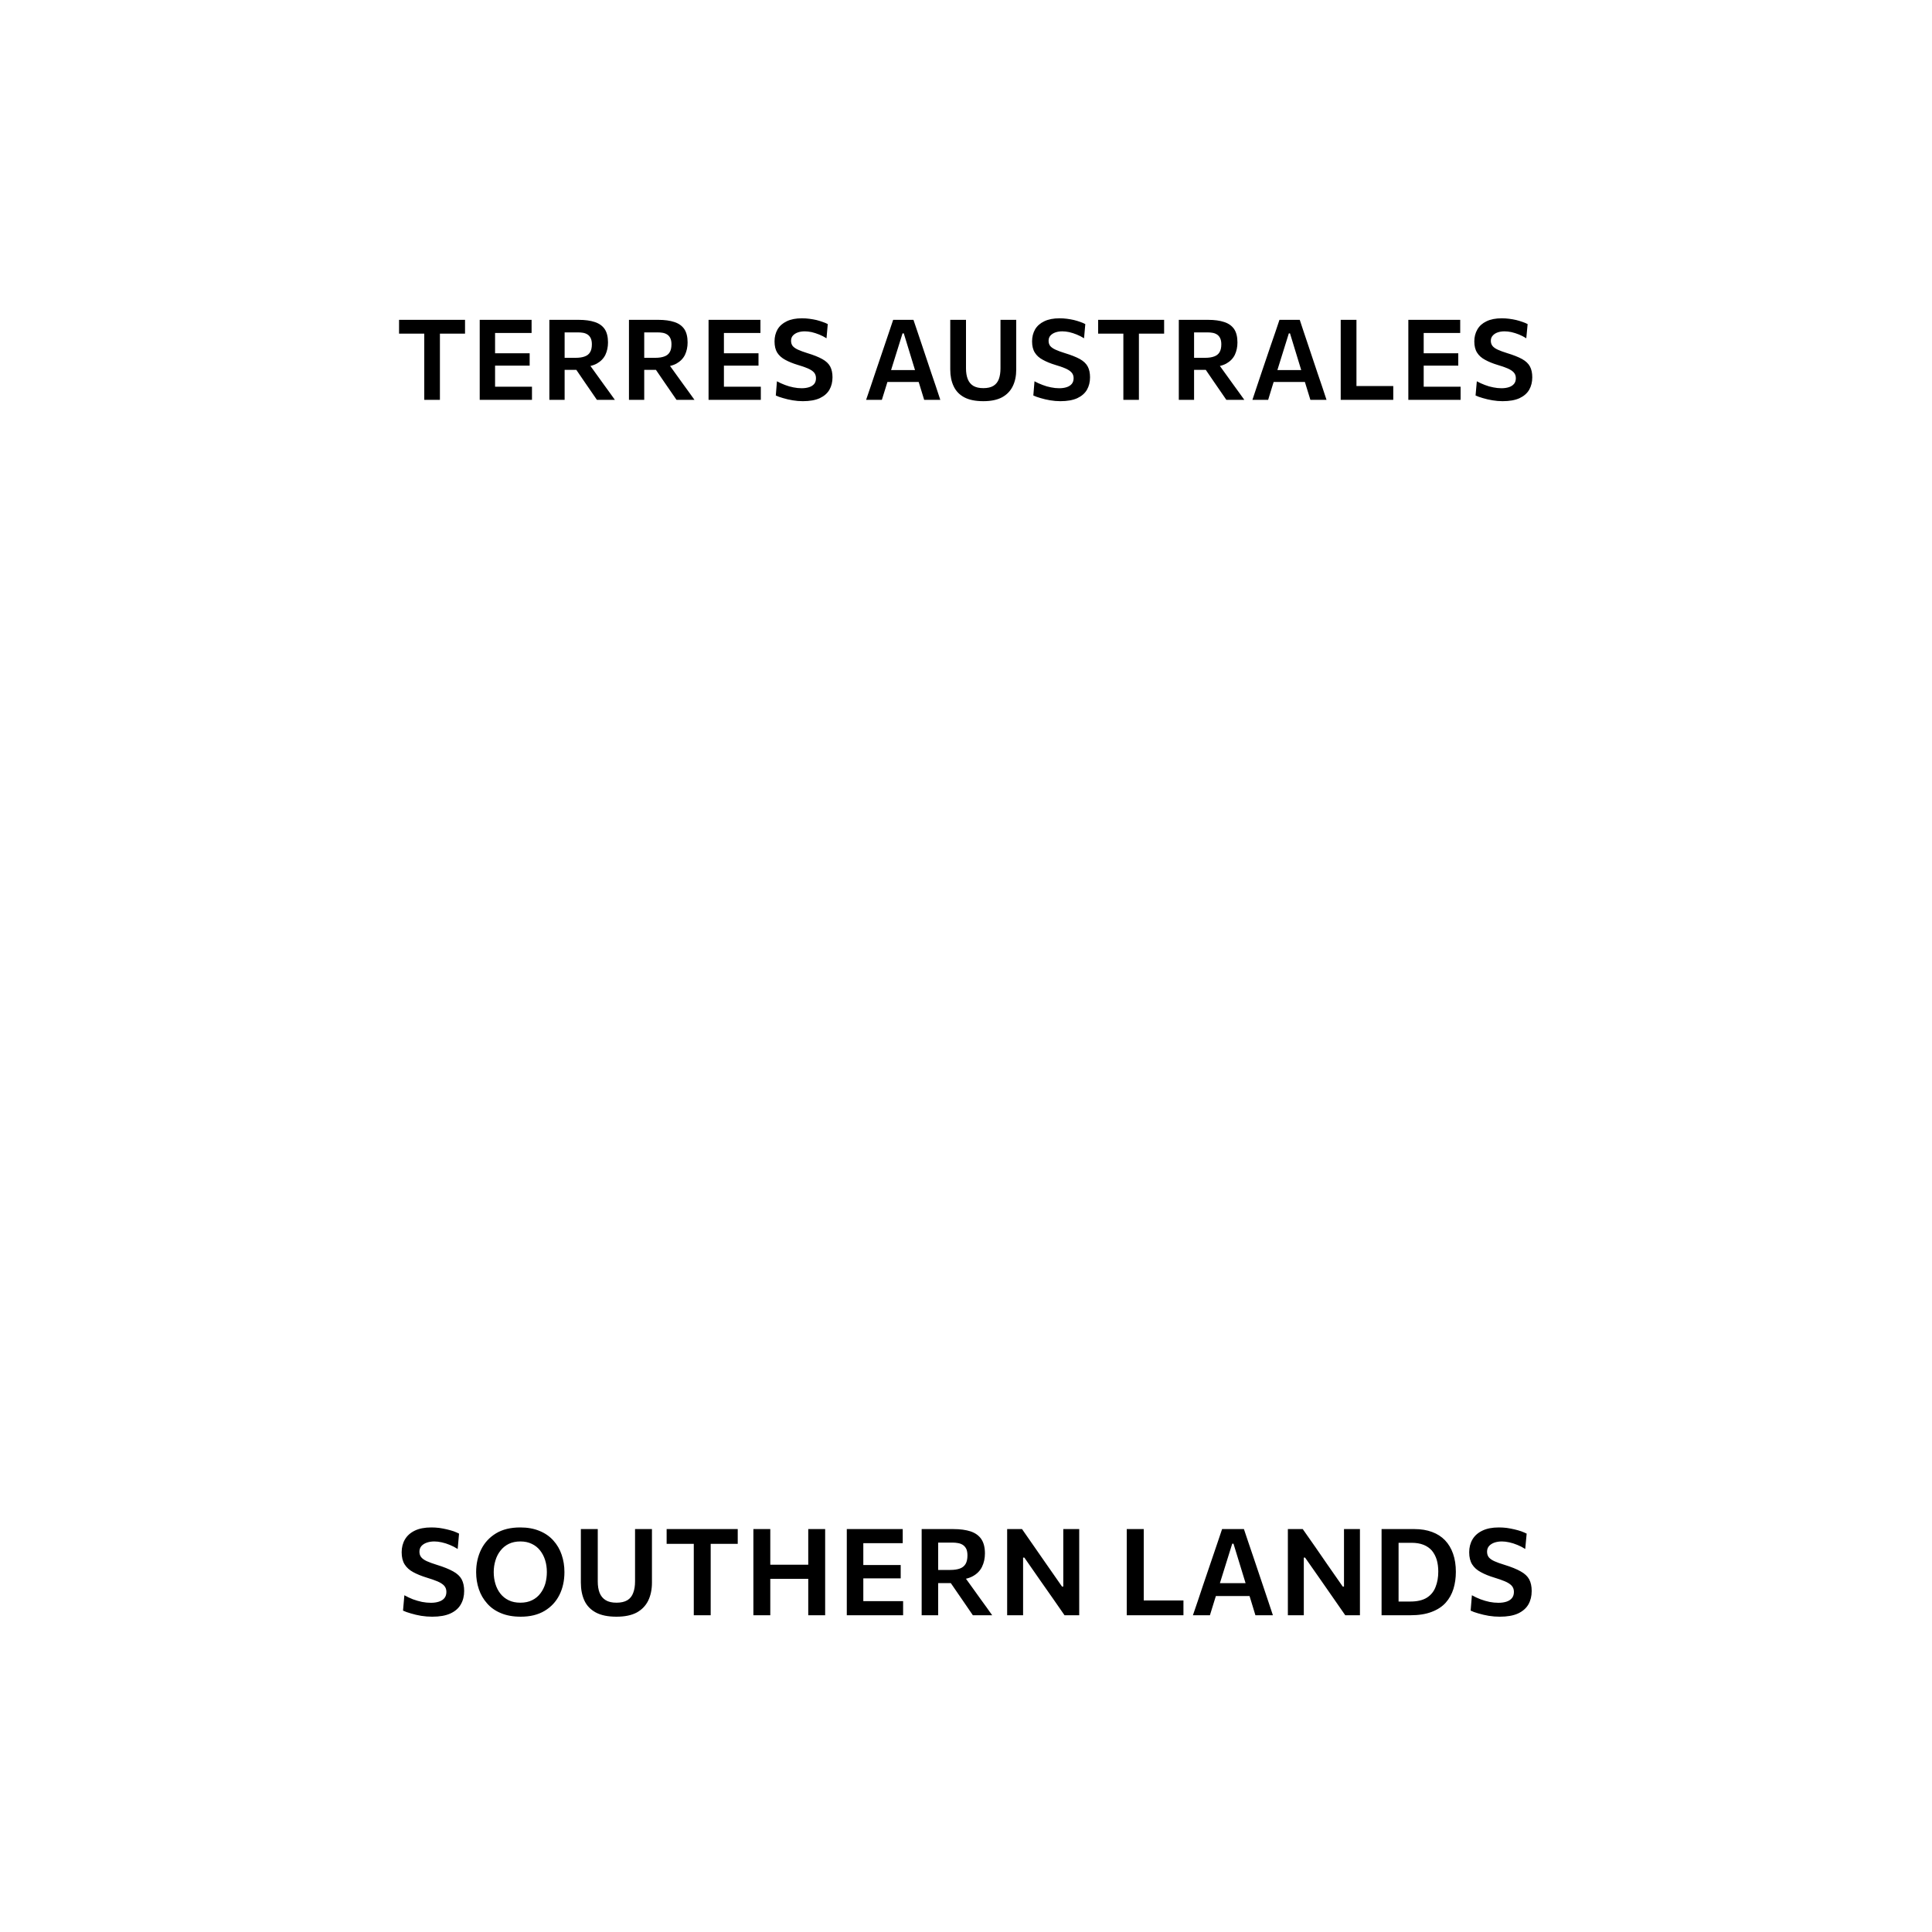
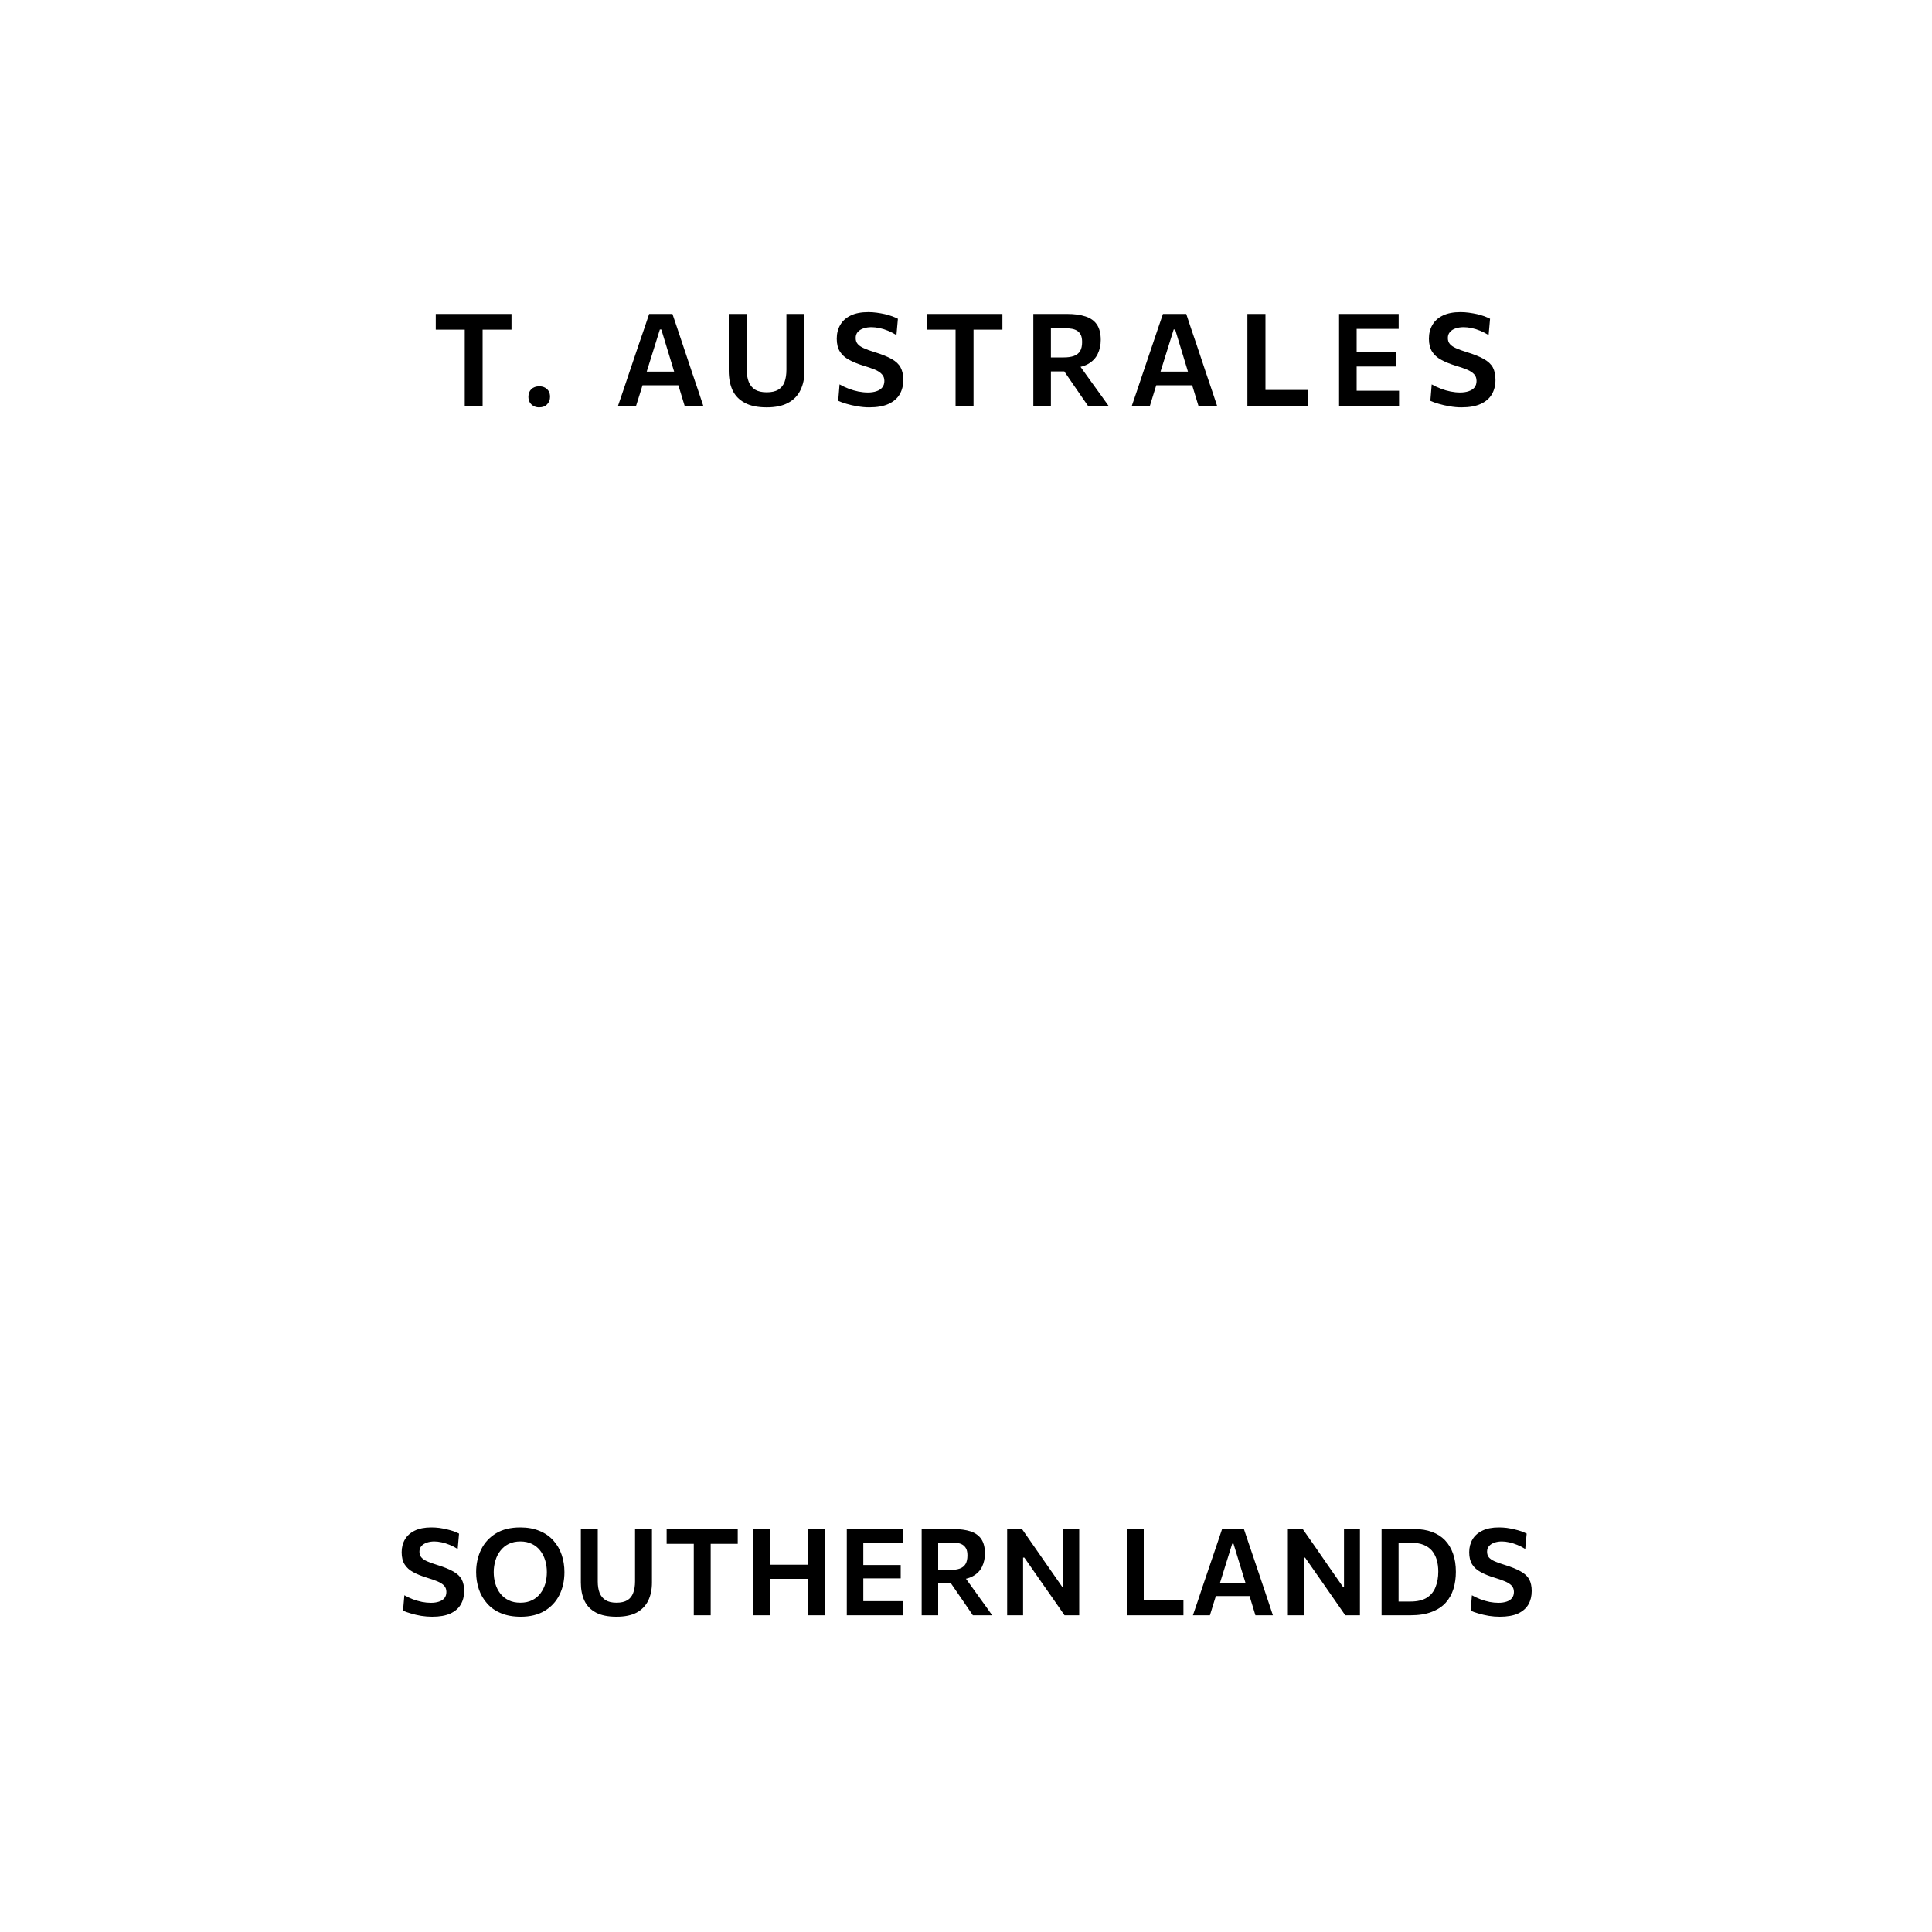
<svg xmlns="http://www.w3.org/2000/svg" viewBox="0 0 200 200">
-   <path d="m43.92 41.39q0-.68 0-1.31 0-.63 0-1.4l0-2.55q0-.79 0-1.44 0-.64 0-1.33l.62 1.18-1.06 0q-.67 0-1.19 0-.52 0-.98 0l0-1.43 6.83 0 0 1.43q-.46 0-.98 0-.52 0-1.19 0l-1.06 0 .63-1.18q0 .69 0 1.33 0 .65 0 1.44l0 2.55q0 .77 0 1.4 0 .63 0 1.31l-1.62 0zm5.74 0q0-.68 0-1.31 0-.63 0-1.4l0-2.8q0-.79 0-1.44 0-.64 0-1.33l5.37 0 0 1.36q-.55 0-1.18 0-.63 0-1.48 0l-1.99 0 .87-1.11q0 .69 0 1.34 0 .64 0 1.43l0 2.29q0 .77 0 1.41 0 .63 0 1.31l-.77-1.11 2.01 0q.72 0 1.36 0 .63 0 1.22 0l0 1.36-5.41 0zm1.22-3.54l0-1.28 1.54 0q.78 0 1.34 0 .56 0 1.07 0l0 1.28q-.54 0-1.1 0-.56 0-1.31 0l-1.54 0zm5.99 3.54q0-.68 0-1.31 0-.63 0-1.4l0-2.8q0-.79 0-1.44 0-.64 0-1.33.36 0 .84 0 .49 0 1.05 0 .56 0 1.15 0 .99 0 1.67.23.67.22 1.02.73.34.51.34 1.38 0 .7-.27 1.28-.28.57-.89.91-.62.34-1.64.35l.59-.65 1.19 1.65q.28.38.59.82.31.43.61.84.3.42.53.74l-1.86 0q-.34-.5-.66-.96-.31-.47-.62-.9l-1.4-2.05.97.81-1.92 0 0-1.25 1.45 0q.55 0 .92-.14.37-.13.55-.43.19-.3.19-.83 0-.4-.13-.65-.12-.24-.33-.37-.21-.13-.46-.17-.24-.04-.49-.04l-2.55 0 1.14-1.05q0 .72 0 1.36 0 .65 0 1.41l0 2.55q0 .77 0 1.4 0 .63 0 1.31l-1.58 0zm8.24 0q0-.68 0-1.31 0-.63 0-1.4l0-2.8q0-.79 0-1.44 0-.64 0-1.33.36 0 .84 0 .49 0 1.05 0 .56 0 1.15 0 .99 0 1.67.23.67.22 1.02.73.34.51.34 1.38 0 .7-.27 1.28-.28.57-.89.91-.62.34-1.64.35l.59-.65 1.19 1.65q.28.38.59.82.31.43.61.84.3.42.53.74l-1.86 0q-.34-.5-.66-.96-.31-.47-.62-.9l-1.4-2.05.97.81-1.92 0 0-1.25 1.45 0q.55 0 .92-.14.37-.13.55-.43.19-.3.19-.83 0-.4-.13-.65-.12-.24-.33-.37-.21-.13-.46-.17-.24-.04-.49-.04l-2.55 0 1.14-1.05q0 .72 0 1.36 0 .65 0 1.41l0 2.55q0 .77 0 1.4 0 .63 0 1.31l-1.58 0zm8.24 0q0-.68 0-1.31 0-.63 0-1.4l0-2.8q0-.79 0-1.44 0-.64 0-1.33l5.37 0 0 1.36q-.55 0-1.18 0-.63 0-1.48 0l-1.99 0 .87-1.11q0 .69 0 1.34 0 .64 0 1.43l0 2.29q0 .77 0 1.41 0 .63 0 1.31l-.77-1.11 2.01 0q.72 0 1.35 0 .64 0 1.23 0l0 1.36-5.41 0zm1.22-3.54l0-1.28 1.54 0q.78 0 1.34 0 .55 0 1.07 0l0 1.28q-.55 0-1.1 0-.56 0-1.31 0l-1.54 0zm8.54 3.68q-.52 0-1.06-.09-.53-.09-.99-.23-.47-.13-.75-.27l.12-1.47q.4.22.83.38.44.17.87.25.44.09.86.09.43 0 .77-.11.34-.11.53-.34.18-.23.18-.59 0-.37-.22-.61-.22-.23-.64-.41-.42-.18-1.01-.35-.76-.23-1.31-.53-.54-.29-.83-.74-.28-.45-.28-1.17 0-.69.31-1.24.32-.54.95-.84.63-.31 1.58-.31.38 0 .76.05.39.05.74.13.35.09.65.2.3.1.52.22l-.13 1.47q-.36-.23-.76-.39-.4-.16-.78-.25-.39-.08-.71-.08-.39 0-.71.11-.32.11-.52.33-.19.21-.19.54 0 .32.17.54.18.21.55.38.37.17.95.35.99.3 1.56.62.58.32.82.77.24.45.24 1.12 0 .73-.32 1.29-.32.55-1 .87-.68.31-1.75.31zm6.55-.14q.23-.67.48-1.41.25-.73.47-1.4l.96-2.83q.26-.77.47-1.39.21-.62.42-1.25l2.1 0q.22.65.43 1.27.21.61.46 1.37l.95 2.84q.23.68.48 1.41.24.72.46 1.39l-1.67 0q-.21-.68-.43-1.4-.22-.72-.42-1.36l-1.26-4.12-.13 0-1.27 4.07q-.21.67-.43 1.4-.22.73-.44 1.41l-1.63 0zm1.84-1.85l.16-1.23 3.87 0 .13 1.23-4.16 0zm10.3 1.99q-1.23 0-1.98-.4-.76-.41-1.1-1.15-.35-.73-.35-1.74 0-.23 0-.61 0-.37 0-.83 0-.46 0-.92 0-.79 0-1.44 0-.64 0-1.33l1.63 0q0 .69 0 1.33 0 .65 0 1.44l0 2.26q0 .64.18 1.1.18.46.57.7.4.24 1.04.24.66 0 1.05-.24.39-.24.56-.7.17-.46.17-1.11l0-2.25q0-.79 0-1.44 0-.64 0-1.33l1.63 0q0 .69 0 1.33 0 .65 0 1.44 0 .46 0 .92 0 .46 0 .84 0 .39 0 .61 0 1-.36 1.73-.36.74-1.11 1.15-.75.4-1.93.4zm7.97 0q-.52 0-1.06-.09-.53-.09-.99-.23-.46-.13-.75-.27l.12-1.47q.4.22.84.38.43.17.87.25.43.09.85.09.44 0 .77-.11.34-.11.53-.34.19-.23.19-.59 0-.37-.23-.61-.22-.23-.64-.41-.42-.18-1.01-.35-.76-.23-1.3-.53-.55-.29-.83-.74-.29-.45-.29-1.17 0-.69.31-1.24.32-.54.95-.84.64-.31 1.59-.31.37 0 .76.05.38.05.73.13.36.09.66.2.29.1.51.22l-.13 1.47q-.36-.23-.76-.39-.39-.16-.78-.25-.38-.08-.71-.08-.39 0-.71.11-.32.11-.52.33-.19.21-.19.54 0 .32.17.54.18.21.55.38.37.17.95.35.99.3 1.57.62.57.32.81.77.24.45.24 1.12 0 .73-.32 1.29-.32.55-1 .87-.68.31-1.75.31zm6.52-.14q0-.68 0-1.31 0-.63 0-1.4l0-2.55q0-.79 0-1.44 0-.64 0-1.33l.62 1.18-1.07 0q-.66 0-1.18 0-.52 0-.98 0l0-1.43 6.83 0 0 1.43q-.47 0-.98 0-.52 0-1.19 0l-1.06 0 .62-1.18q0 .69 0 1.33 0 .65 0 1.44l0 2.55q0 .77 0 1.4 0 .63 0 1.31l-1.61 0zm5.74 0q0-.68 0-1.31 0-.63 0-1.4l0-2.8q0-.79 0-1.44 0-.64 0-1.33.36 0 .84 0 .49 0 1.05 0 .56 0 1.15 0 .99 0 1.67.23.67.22 1.02.73.34.51.34 1.38 0 .7-.27 1.28-.28.57-.89.91-.62.34-1.64.35l.59-.65 1.19 1.65q.28.38.59.82.31.43.61.84.3.42.53.74l-1.86 0q-.34-.5-.66-.96-.31-.47-.62-.9l-1.4-2.05.97.81-1.92 0 0-1.25 1.45 0q.55 0 .92-.14.37-.13.55-.43.19-.3.19-.83 0-.4-.13-.65-.12-.24-.33-.37-.21-.13-.46-.17-.24-.04-.49-.04l-2.55 0 1.14-1.05q0 .72 0 1.36 0 .65 0 1.41l0 2.55q0 .77 0 1.4 0 .63 0 1.31l-1.58 0zm7.62 0q.22-.67.47-1.41.25-.73.47-1.4l.96-2.83q.26-.77.48-1.39.21-.62.42-1.25l2.1 0q.21.65.42 1.27.21.61.46 1.37l.95 2.84q.24.68.48 1.41.24.72.46 1.39l-1.67 0q-.21-.68-.43-1.4-.22-.72-.42-1.36l-1.26-4.12-.12 0-1.27 4.07q-.21.67-.44 1.4-.22.73-.43 1.41l-1.63 0zm1.83-1.85l.17-1.23 3.86 0 .13 1.23-4.16 0zm7.31 1.85q0-.68 0-1.31 0-.63 0-1.4l0-2.8q0-.79 0-1.44 0-.64 0-1.33l1.63 0q0 .69 0 1.33 0 .65 0 1.44l0 2.54q0 .77 0 1.4 0 .63 0 1.31l-.57-1.17 1.58 0q.62 0 1.09 0 .48 0 .88 0 .41 0 .83 0l0 1.43-5.44 0zm7 0q0-.68 0-1.31 0-.63 0-1.4l0-2.8q0-.79 0-1.44 0-.64 0-1.33l5.37 0 0 1.36q-.55 0-1.17 0-.63 0-1.49 0l-1.99 0 .87-1.11q0 .69 0 1.34 0 .64 0 1.43l0 2.29q0 .77 0 1.41 0 .63 0 1.31l-.77-1.11 2.02 0q.71 0 1.35 0 .63 0 1.22 0l0 1.36-5.41 0zm1.22-3.54l0-1.28 1.55 0q.77 0 1.33 0 .56 0 1.07 0l0 1.28q-.54 0-1.1 0-.56 0-1.31 0l-1.54 0zm8.54 3.68q-.52 0-1.05-.09-.54-.09-1-.23-.46-.13-.75-.27l.13-1.47q.4.22.83.38.43.17.87.25.44.09.85.09.44 0 .77-.11.34-.11.53-.34.19-.23.19-.59 0-.37-.23-.61-.22-.23-.64-.41-.42-.18-1.01-.35-.76-.23-1.3-.53-.55-.29-.83-.74-.29-.45-.29-1.17 0-.69.32-1.24.31-.54.94-.84.64-.31 1.59-.31.37 0 .76.05.38.05.73.13.36.09.66.2.3.1.52.22l-.14 1.47q-.36-.23-.75-.39-.4-.16-.79-.25-.38-.08-.71-.08-.39 0-.71.11-.32.11-.51.33-.2.21-.2.54 0 .32.18.54.17.21.54.38.37.17.95.35.99.3 1.57.62.57.32.81.77.24.45.24 1.12 0 .73-.32 1.29-.32.55-1 .87-.68.31-1.75.31zm-110.81 125.83q-.56 0-1.14-.09-.58-.1-1.07-.25-.5-.14-.81-.29l.14-1.59q.43.24.89.42.47.17.94.27.47.09.92.09.47 0 .83-.12.37-.12.57-.37.2-.25.2-.64 0-.39-.24-.65-.24-.25-.69-.44-.46-.19-1.09-.38-.82-.25-1.41-.57-.58-.31-.89-.8-.31-.49-.31-1.26 0-.75.34-1.33.34-.58 1.02-.91.68-.33 1.71-.33.41 0 .82.05.41.06.79.15.38.09.71.2.32.12.55.24l-.14 1.59q-.39-.25-.81-.42-.43-.18-.85-.27-.41-.09-.76-.09-.42 0-.77.12-.35.12-.56.35-.21.24-.21.59 0 .35.19.58.19.23.59.41.4.18 1.02.37 1.07.33 1.69.68.62.34.88.82.26.49.26 1.21 0 .79-.35 1.39-.34.6-1.08.94-.73.33-1.88.33zm9.17 0q-1.19 0-2.06-.37-.87-.36-1.43-1.01-.57-.64-.85-1.47-.28-.83-.28-1.76 0-1.29.52-2.35.52-1.05 1.54-1.67 1.01-.61 2.51-.61 1.13 0 1.99.36.86.35 1.43.99.58.64.86 1.47.29.84.29 1.8 0 1.33-.52 2.37-.53 1.05-1.54 1.65-1.01.6-2.46.6zm-.04-1.45q.7 0 1.22-.26.51-.25.85-.7.34-.44.51-1.01.16-.57.16-1.2 0-.67-.18-1.24-.18-.57-.53-1.01-.34-.43-.85-.67-.51-.25-1.18-.25-.68 0-1.2.25-.51.25-.86.7-.35.44-.52 1.01-.18.58-.18 1.21 0 .64.17 1.21.17.57.51 1.01.35.45.87.7.51.25 1.21.25zm9.95 1.45q-1.32 0-2.13-.43-.82-.44-1.19-1.23-.37-.8-.37-1.88 0-.25 0-.66 0-.4 0-.9 0-.49 0-.98 0-.86 0-1.55 0-.7 0-1.44l1.75 0q0 .74 0 1.44 0 .69 0 1.55l0 2.43q0 .69.19 1.18.2.5.63.76.42.26 1.12.26.7 0 1.13-.26.42-.26.6-.76.19-.49.19-1.19l0-2.42q0-.86 0-1.55 0-.7 0-1.44l1.75 0q0 .74 0 1.44 0 .69 0 1.55 0 .49 0 .99 0 .49 0 .91 0 .41 0 .64 0 1.08-.39 1.88-.39.79-1.19 1.23-.81.43-2.09.43zm8-.15q0-.73 0-1.41 0-.68 0-1.51l0-2.75q0-.85 0-1.55 0-.69 0-1.43l.67 1.26-1.14 0q-.72 0-1.28 0-.56 0-1.06 0l0-1.53 7.36 0 0 1.53q-.5 0-1.05 0-.56 0-1.28 0l-1.15 0 .68-1.26q0 .74 0 1.43 0 .7 0 1.55l0 2.75q0 .83 0 1.51 0 .68 0 1.41l-1.75 0zm11.85 0q0-.73 0-1.41 0-.68 0-1.51l0-3.01q0-.86 0-1.55 0-.7 0-1.44l1.75 0q0 .74 0 1.44 0 .69 0 1.55l0 3.01q0 .83 0 1.51 0 .68 0 1.41l-1.75 0zm-5.68 0q0-.73 0-1.41 0-.68 0-1.51l0-3.01q0-.86 0-1.55 0-.7 0-1.44l1.75 0q0 .74 0 1.44 0 .69 0 1.55l0 3.01q0 .83 0 1.51 0 .68 0 1.41l-1.75 0zm1.24-3.77l0-1.46 4.99 0 0 1.46-4.99 0zm8.43 3.77q0-.73 0-1.41 0-.68 0-1.51l0-3.02q0-.85 0-1.54 0-.7 0-1.44l5.79 0 0 1.46q-.59 0-1.27 0-.67 0-1.59 0l-2.15 0 .93-1.19q0 .74 0 1.44 0 .69 0 1.54l0 2.47q0 .83 0 1.52 0 .68 0 1.41l-.82-1.19 2.17 0q.77 0 1.45 0 .69 0 1.32 0l0 1.46-5.83 0zm1.32-3.82l0-1.38 1.66 0q.84 0 1.44 0 .6 0 1.16 0l0 1.38q-.59 0-1.19 0-.6 0-1.41 0l-1.66 0zm6.43 3.82q0-.73 0-1.41 0-.68 0-1.51l0-3.02q0-.85 0-1.54 0-.7 0-1.44.38 0 .91 0 .52 0 1.13 0 .6 0 1.24 0 1.06 0 1.79.24.73.25 1.1.79.38.56.38 1.49 0 .76-.3 1.38-.3.62-.96.98-.67.37-1.77.37l.64-.7 1.29 1.79q.3.41.63.88.33.47.66.91.32.44.56.79l-2 0q-.37-.54-.71-1.04-.34-.49-.66-.96l-1.52-2.21 1.05.88-2.06 0 0-1.36 1.56 0q.59 0 .98-.14.4-.14.6-.47.2-.33.2-.89 0-.44-.13-.7-.14-.26-.36-.4-.23-.14-.49-.18-.27-.05-.54-.05l-2.74 0 1.23-1.13q0 .78 0 1.47 0 .69 0 1.51l0 2.75q0 .83 0 1.51 0 .68 0 1.41l-1.71 0zm8.85 0q0-.73 0-1.41 0-.68 0-1.51l0-3.01q0-.86 0-1.55 0-.7 0-1.44l1.54 0q.69.99 1.3 1.87.62.89 1.23 1.77l1.61 2.31.13 0 0-2.96q0-.86 0-1.55 0-.7 0-1.44l1.65 0q0 .74 0 1.44 0 .69 0 1.55l0 3.01q0 .83 0 1.51 0 .68 0 1.41l-1.52 0q-.56-.82-1.18-1.7-.62-.88-1.36-1.94l-1.62-2.33-.13 0 0 3.05q0 .83 0 1.51 0 .68 0 1.41l-1.65 0zm12.38 0q0-.73 0-1.41 0-.68 0-1.51l0-3.01q0-.86 0-1.55 0-.7 0-1.44l1.76 0q0 .74 0 1.44 0 .69 0 1.55l0 2.73q0 .83 0 1.51 0 .68 0 1.41l-.62-1.25 1.71 0q.67 0 1.18 0 .5 0 .94 0 .44 0 .9 0l0 1.53-5.87 0zm6.85 0q.25-.72.52-1.52.27-.79.5-1.5l1.04-3.06q.28-.83.51-1.5.23-.66.45-1.34l2.26 0q.24.7.46 1.37.23.66.5 1.47l1.03 3.06q.25.74.51 1.52.26.78.5 1.5l-1.81 0q-.22-.73-.46-1.51-.24-.77-.45-1.46l-1.36-4.44-.13 0-1.37 4.39q-.23.72-.47 1.5-.24.79-.47 1.52l-1.76 0zm1.98-1.99l.18-1.33 4.16 0 .15 1.33-4.49 0zm7.85 1.99q0-.73 0-1.41 0-.68 0-1.51l0-3.01q0-.86 0-1.55 0-.7 0-1.44l1.54 0q.69.99 1.31 1.87.61.89 1.22 1.77l1.61 2.31.13 0 0-2.96q0-.86 0-1.55 0-.7 0-1.44l1.65 0q0 .74 0 1.44 0 .69 0 1.55l0 3.01q0 .83 0 1.51 0 .68 0 1.41l-1.52 0q-.56-.82-1.18-1.7-.62-.88-1.35-1.94l-1.63-2.33-.13 0 0 3.05q0 .83 0 1.51 0 .68 0 1.41l-1.65 0zm9.7 0q0-.73 0-1.41 0-.68 0-1.51l0-3.01q0-.86 0-1.55 0-.7 0-1.44.54 0 1.1 0 .56 0 1.13 0 .58 0 1.18 0 1.02 0 1.82.3.79.29 1.34.86.55.58.83 1.39.29.82.29 1.88 0 .94-.25 1.76-.25.81-.8 1.43-.55.61-1.45.95-.9.35-2.2.35-.58 0-1.08 0-.5 0-.96 0-.47 0-.95 0zm1.76-1.42l1.23 0q1.06 0 1.7-.4.63-.4.9-1.11.28-.7.28-1.59 0-.67-.16-1.22-.17-.55-.5-.95-.34-.39-.86-.6-.53-.21-1.24-.21l-1.35 0q0 .45 0 .92 0 .46 0 1.04l0 2.21q0 .56 0 1.01 0 .46 0 .9zm10.47 1.57q-.56 0-1.13-.09-.58-.1-1.08-.25-.5-.14-.8-.29l.13-1.59q.43.24.9.42.46.17.93.27.47.09.92.09.47 0 .84-.12.36-.12.56-.37.2-.25.2-.64 0-.39-.24-.65-.24-.25-.69-.44-.45-.19-1.08-.38-.83-.25-1.41-.57-.59-.31-.9-.8-.31-.49-.31-1.26 0-.75.34-1.33.34-.58 1.03-.91.68-.33 1.7-.33.41 0 .82.05.41.06.79.15.39.09.71.2.32.12.56.24l-.15 1.59q-.38-.25-.81-.42-.43-.18-.85-.27-.41-.09-.76-.09-.42 0-.77.12-.34.12-.55.35-.21.24-.21.59 0 .35.18.58.19.23.59.41.4.18 1.03.37 1.07.33 1.68.68.62.34.88.82.26.49.26 1.21 0 .79-.34 1.39-.35.6-1.08.94-.73.33-1.89.33z" />
+   <path d="m48.11 42q0-.77 0-1.5 0-.73 0-1.61l0-2.93q0-.91 0-1.65 0-.74 0-1.52l.71 1.34-1.22 0q-.77 0-1.36 0-.6 0-1.13 0l0-1.63 7.84 0 0 1.63q-.53 0-1.12 0-.59 0-1.37 0l-1.22 0 .72-1.34q0 .78 0 1.52 0 .74 0 1.65l0 2.93q0 .88 0 1.61 0 .73 0 1.5l-1.85 0zm7.7.17q-.34 0-.59-.15-.25-.14-.39-.39-.13-.25-.13-.56 0-.48.3-.78.31-.3.82-.3.35 0 .6.14.25.14.39.38.13.24.13.56 0 .47-.3.78-.29.32-.83.32zm8.17-.17q.26-.77.55-1.61.28-.85.54-1.61l1.1-3.25q.3-.89.55-1.6.24-.71.48-1.43l2.41 0q.25.75.49 1.45.24.71.53 1.58l1.09 3.26q.27.78.55 1.62.28.83.53 1.59l-1.93 0q-.24-.78-.49-1.61-.25-.82-.48-1.55l-1.44-4.73-.15 0-1.46 4.67q-.24.77-.49 1.6-.26.84-.51 1.62l-1.87 0zm2.11-2.12l.19-1.41 4.43 0 .16 1.41-4.78 0zm13.28 2.29q-1.41 0-2.27-.47-.87-.46-1.27-1.31-.39-.85-.39-2 0-.27 0-.7 0-.43 0-.96 0-.53 0-1.05 0-.91 0-1.65 0-.74 0-1.53l1.86 0q0 .79 0 1.53 0 .74 0 1.65l0 2.59q0 .74.21 1.26.21.53.66.81.46.27 1.2.27.75 0 1.2-.27.45-.28.65-.81.19-.52.19-1.27l0-2.58q0-.91 0-1.65 0-.74 0-1.53l1.87 0q0 .79 0 1.53 0 .74 0 1.65 0 .52 0 1.05 0 .53 0 .97 0 .44 0 .7 0 1.14-.42 1.99-.41.85-1.27 1.31-.86.47-2.22.47zm10.61 0q-.59 0-1.21-.11-.62-.1-1.15-.26-.52-.15-.85-.31l.14-1.7q.46.26.95.45.5.19 1 .29.51.1.99.1.5 0 .88-.13.39-.13.6-.39.22-.27.22-.68 0-.42-.26-.69-.25-.28-.73-.48-.49-.2-1.16-.4-.88-.27-1.5-.61-.62-.33-.95-.85-.33-.52-.33-1.34 0-.8.36-1.42.36-.63 1.09-.98.72-.35 1.82-.35.43 0 .87.06.44.06.84.15.41.1.75.22.35.13.6.26l-.15 1.69q-.42-.26-.87-.45-.46-.19-.9-.28-.44-.09-.82-.09-.44 0-.81.12-.37.12-.6.37-.22.25-.22.63 0 .37.2.61.2.25.63.44.42.2 1.09.4 1.14.35 1.8.72.66.37.93.88.28.52.28 1.29 0 .84-.37 1.48-.37.64-1.15 1-.78.36-2.01.36zm8.94-.17q0-.77 0-1.5 0-.73 0-1.61l0-2.93q0-.91 0-1.65 0-.74 0-1.52l.71 1.34-1.22 0q-.76 0-1.36 0-.6 0-1.13 0l0-1.63 7.85 0 0 1.63q-.54 0-1.13 0-.59 0-1.36 0l-1.22 0 .72-1.34q0 .78 0 1.52 0 .74 0 1.65l0 2.93q0 .88 0 1.61 0 .73 0 1.5l-1.86 0zm8.05 0q0-.77 0-1.5 0-.73 0-1.61l0-3.22q0-.9 0-1.64 0-.74 0-1.53.41 0 .97 0 .56 0 1.2 0 .64 0 1.32 0 1.13 0 1.91.26.78.25 1.18.84.4.59.4 1.59 0 .8-.32 1.46-.32.66-1.03 1.05-.71.39-1.88.4l.69-.75 1.36 1.9q.32.44.68.94.36.5.7.97.34.47.6.84l-2.13 0q-.39-.57-.76-1.1-.36-.53-.71-1.03l-1.61-2.35 1.12.93-2.2 0 0-1.45 1.66 0q.63 0 1.05-.15.42-.15.64-.5.21-.35.21-.94 0-.47-.14-.75-.15-.28-.39-.43-.24-.14-.52-.19-.28-.05-.57-.05l-2.92 0 1.31-1.2q0 .82 0 1.56 0 .74 0 1.61l0 2.93q0 .88 0 1.61 0 .73 0 1.5l-1.82 0zm10.2 0q.26-.77.55-1.61.28-.85.54-1.61l1.1-3.25q.3-.89.54-1.6.25-.71.49-1.43l2.41 0q.24.75.48 1.45.24.71.54 1.58l1.09 3.26q.27.78.55 1.62.28.83.53 1.59l-1.93 0q-.24-.78-.49-1.61-.25-.82-.48-1.55l-1.44-4.73-.15 0-1.46 4.67q-.24.77-.5 1.6-.25.84-.5 1.62l-1.87 0zm2.11-2.12l.19-1.41 4.43 0 .16 1.41-4.78 0zm9.85 2.12q0-.77 0-1.5 0-.73 0-1.61l0-3.21q0-.91 0-1.65 0-.74 0-1.53l1.87 0q0 .79 0 1.53 0 .74 0 1.65l0 2.92q0 .88 0 1.6 0 .73 0 1.51l-.66-1.34 1.82 0q.71 0 1.25 0 .55 0 1.01 0 .47 0 .95 0l0 1.63-6.24 0zm9.49 0q0-.77 0-1.5 0-.73 0-1.61l0-3.22q0-.9 0-1.64 0-.74 0-1.53l6.17 0 0 1.55q-.63 0-1.35 0-.72 0-1.7 0l-2.29 0 .99-1.26q0 .78 0 1.53 0 .74 0 1.64l0 2.64q0 .88 0 1.61 0 .72 0 1.5l-.87-1.26 2.31 0q.82 0 1.55 0 .73 0 1.4 0l0 1.55-6.21 0zm1.4-4.06l0-1.48 1.78 0q.89 0 1.53 0 .64 0 1.23 0l0 1.48q-.63 0-1.27 0-.63 0-1.5 0l-1.77 0zm11.26 4.23q-.59 0-1.21-.11-.61-.1-1.14-.26-.53-.15-.86-.31l.14-1.7q.46.26.96.45.49.19 1 .29.5.1.98.1.5 0 .88-.13.39-.13.61-.39.21-.27.21-.68 0-.42-.25-.69-.26-.28-.74-.48-.48-.2-1.16-.4-.88-.27-1.5-.61-.62-.33-.95-.85-.33-.52-.33-1.34 0-.8.36-1.42.36-.63 1.09-.98.73-.35 1.82-.35.43 0 .87.06.44.06.85.15.4.1.75.22.34.13.59.26l-.15 1.69q-.41-.26-.87-.45-.46-.19-.9-.28-.44-.09-.81-.09-.45 0-.82.12-.37.12-.59.37-.23.25-.23.63 0 .37.2.61.2.25.63.44.43.2 1.09.4 1.14.35 1.8.72.66.37.94.88.27.52.27 1.29 0 .84-.37 1.48-.37.64-1.15 1-.78.36-2.01.36zm-106.54 125.19q-.56 0-1.14-.09-.58-.1-1.07-.25-.5-.14-.81-.29l.14-1.59q.43.24.89.42.47.17.94.27.47.09.92.09.47 0 .83-.12.37-.12.57-.37.2-.25.2-.64 0-.39-.24-.65-.24-.25-.69-.44-.46-.19-1.09-.38-.82-.25-1.41-.57-.58-.31-.89-.8-.31-.49-.31-1.26 0-.75.34-1.33.34-.58 1.02-.91.68-.33 1.71-.33.41 0 .82.05.41.06.79.15.38.09.71.2.32.12.55.24l-.14 1.59q-.39-.25-.81-.42-.43-.18-.85-.27-.41-.09-.76-.09-.42 0-.77.12-.35.12-.56.35-.21.24-.21.59 0 .35.19.58.19.23.59.41.4.18 1.02.37 1.07.33 1.69.68.62.34.88.82.26.49.26 1.21 0 .79-.35 1.39-.34.6-1.08.94-.73.33-1.88.33zm9.17 0q-1.19 0-2.06-.37-.87-.36-1.43-1.01-.57-.64-.85-1.47-.28-.83-.28-1.76 0-1.29.52-2.35.52-1.05 1.54-1.67 1.01-.61 2.51-.61 1.13 0 1.99.36.86.35 1.43.99.58.64.86 1.47.29.84.29 1.8 0 1.33-.52 2.37-.53 1.05-1.54 1.65-1.01.6-2.46.6zm-.04-1.45q.7 0 1.22-.26.51-.25.85-.7.34-.44.51-1.01.16-.57.16-1.2 0-.67-.18-1.24-.18-.57-.53-1.01-.34-.43-.85-.67-.51-.25-1.18-.25-.68 0-1.2.25-.51.25-.86.7-.35.44-.52 1.01-.18.58-.18 1.21 0 .64.17 1.21.17.57.51 1.01.35.45.87.7.51.25 1.21.25zm9.95 1.45q-1.32 0-2.13-.43-.82-.44-1.19-1.23-.37-.8-.37-1.88 0-.25 0-.66 0-.4 0-.9 0-.49 0-.98 0-.86 0-1.55 0-.7 0-1.44l1.75 0q0 .74 0 1.44 0 .69 0 1.55l0 2.43q0 .69.19 1.18.2.5.63.76.42.26 1.12.26.7 0 1.13-.26.42-.26.6-.76.19-.49.19-1.19l0-2.42q0-.86 0-1.55 0-.7 0-1.44l1.75 0q0 .74 0 1.44 0 .69 0 1.55 0 .49 0 .99 0 .49 0 .91 0 .41 0 .64 0 1.08-.39 1.88-.39.79-1.19 1.23-.81.43-2.09.43zm8-.15q0-.73 0-1.41 0-.68 0-1.51l0-2.75q0-.85 0-1.55 0-.69 0-1.43l.67 1.26-1.14 0q-.72 0-1.28 0-.56 0-1.06 0l0-1.53 7.36 0 0 1.53q-.5 0-1.05 0-.56 0-1.28 0l-1.15 0 .68-1.26q0 .74 0 1.43 0 .7 0 1.55l0 2.75q0 .83 0 1.51 0 .68 0 1.41l-1.75 0zm11.85 0q0-.73 0-1.41 0-.68 0-1.51l0-3.01q0-.86 0-1.55 0-.7 0-1.44l1.75 0q0 .74 0 1.44 0 .69 0 1.55l0 3.01q0 .83 0 1.51 0 .68 0 1.41l-1.75 0zm-5.68 0q0-.73 0-1.41 0-.68 0-1.51l0-3.01q0-.86 0-1.55 0-.7 0-1.44l1.75 0q0 .74 0 1.44 0 .69 0 1.55l0 3.01q0 .83 0 1.51 0 .68 0 1.41l-1.75 0zm1.24-3.77l0-1.46 4.99 0 0 1.46-4.99 0zm8.43 3.77q0-.73 0-1.41 0-.68 0-1.51l0-3.02q0-.85 0-1.54 0-.7 0-1.44l5.79 0 0 1.46q-.59 0-1.27 0-.67 0-1.59 0l-2.15 0 .93-1.19q0 .74 0 1.44 0 .69 0 1.54l0 2.47q0 .83 0 1.52 0 .68 0 1.41l-.82-1.19 2.17 0q.77 0 1.45 0 .69 0 1.32 0l0 1.46-5.83 0zm1.32-3.82l0-1.38 1.66 0q.84 0 1.44 0 .6 0 1.16 0l0 1.38q-.59 0-1.19 0-.6 0-1.41 0l-1.66 0zm6.43 3.82q0-.73 0-1.41 0-.68 0-1.51l0-3.02q0-.85 0-1.54 0-.7 0-1.44.38 0 .91 0 .52 0 1.13 0 .6 0 1.24 0 1.06 0 1.79.24.73.25 1.1.79.38.56.38 1.49 0 .76-.3 1.38-.3.62-.96.98-.67.37-1.77.37l.64-.7 1.29 1.79q.3.41.63.88.33.47.66.91.32.44.56.79l-2 0q-.37-.54-.71-1.04-.34-.49-.66-.96l-1.52-2.21 1.05.88-2.06 0 0-1.36 1.56 0q.59 0 .98-.14.4-.14.6-.47.2-.33.2-.89 0-.44-.13-.7-.14-.26-.36-.4-.23-.14-.49-.18-.27-.05-.54-.05l-2.74 0 1.23-1.13q0 .78 0 1.47 0 .69 0 1.51l0 2.75q0 .83 0 1.51 0 .68 0 1.41l-1.71 0zm8.85 0q0-.73 0-1.41 0-.68 0-1.51l0-3.01q0-.86 0-1.55 0-.7 0-1.44l1.54 0q.69.99 1.3 1.87.62.89 1.23 1.77l1.61 2.31.13 0 0-2.96q0-.86 0-1.55 0-.7 0-1.44l1.65 0q0 .74 0 1.44 0 .69 0 1.55l0 3.01q0 .83 0 1.51 0 .68 0 1.41l-1.52 0q-.56-.82-1.18-1.7-.62-.88-1.36-1.94l-1.62-2.33-.13 0 0 3.05q0 .83 0 1.51 0 .68 0 1.41l-1.65 0zm12.38 0q0-.73 0-1.41 0-.68 0-1.51l0-3.01q0-.86 0-1.55 0-.7 0-1.44l1.76 0q0 .74 0 1.44 0 .69 0 1.55l0 2.73q0 .83 0 1.51 0 .68 0 1.41l-.62-1.25 1.71 0q.67 0 1.18 0 .5 0 .94 0 .44 0 .9 0l0 1.53-5.87 0zm6.85 0q.25-.72.52-1.52.27-.79.5-1.5l1.04-3.06q.28-.83.51-1.5.23-.66.45-1.34l2.26 0q.24.7.46 1.37.23.66.5 1.47l1.03 3.06q.25.74.51 1.52.26.78.5 1.5l-1.81 0q-.22-.73-.46-1.51-.24-.77-.45-1.46l-1.36-4.44-.13 0-1.37 4.39q-.23.72-.47 1.5-.24.79-.47 1.52l-1.76 0zm1.98-1.99l.18-1.33 4.16 0 .15 1.33-4.49 0zm7.85 1.99q0-.73 0-1.41 0-.68 0-1.51l0-3.01q0-.86 0-1.55 0-.7 0-1.44l1.54 0q.69.99 1.31 1.87.61.89 1.22 1.77l1.61 2.31.13 0 0-2.96q0-.86 0-1.55 0-.7 0-1.44l1.65 0q0 .74 0 1.44 0 .69 0 1.55l0 3.01q0 .83 0 1.51 0 .68 0 1.41l-1.52 0q-.56-.82-1.18-1.7-.62-.88-1.35-1.94l-1.63-2.33-.13 0 0 3.05q0 .83 0 1.51 0 .68 0 1.41l-1.65 0zm9.7 0q0-.73 0-1.41 0-.68 0-1.51l0-3.01q0-.86 0-1.55 0-.7 0-1.44.54 0 1.1 0 .56 0 1.13 0 .58 0 1.18 0 1.02 0 1.82.3.79.29 1.34.86.55.58.83 1.39.29.82.29 1.88 0 .94-.25 1.76-.25.81-.8 1.43-.55.61-1.45.95-.9.35-2.2.35-.58 0-1.08 0-.5 0-.96 0-.47 0-.95 0zm1.76-1.42l1.23 0q1.06 0 1.7-.4.63-.4.9-1.11.28-.7.28-1.59 0-.67-.16-1.22-.17-.55-.5-.95-.34-.39-.86-.6-.53-.21-1.24-.21l-1.35 0q0 .45 0 .92 0 .46 0 1.04l0 2.21q0 .56 0 1.01 0 .46 0 .9zm10.47 1.57q-.56 0-1.13-.09-.58-.1-1.08-.25-.5-.14-.8-.29l.13-1.59q.43.24.9.42.46.17.93.27.47.09.92.09.47 0 .84-.12.36-.12.56-.37.2-.25.2-.64 0-.39-.24-.65-.24-.25-.69-.44-.45-.19-1.08-.38-.83-.25-1.41-.57-.59-.31-.9-.8-.31-.49-.31-1.26 0-.75.34-1.33.34-.58 1.03-.91.68-.33 1.7-.33.41 0 .82.05.41.06.79.15.39.09.71.2.32.12.56.24l-.15 1.59q-.38-.25-.81-.42-.43-.18-.85-.27-.41-.09-.76-.09-.42 0-.77.12-.34.12-.55.35-.21.24-.21.59 0 .35.18.58.19.23.59.41.4.18 1.03.37 1.07.33 1.68.68.62.34.88.82.26.49.26 1.21 0 .79-.34 1.39-.35.6-1.08.94-.73.33-1.89.33z" />
</svg>
